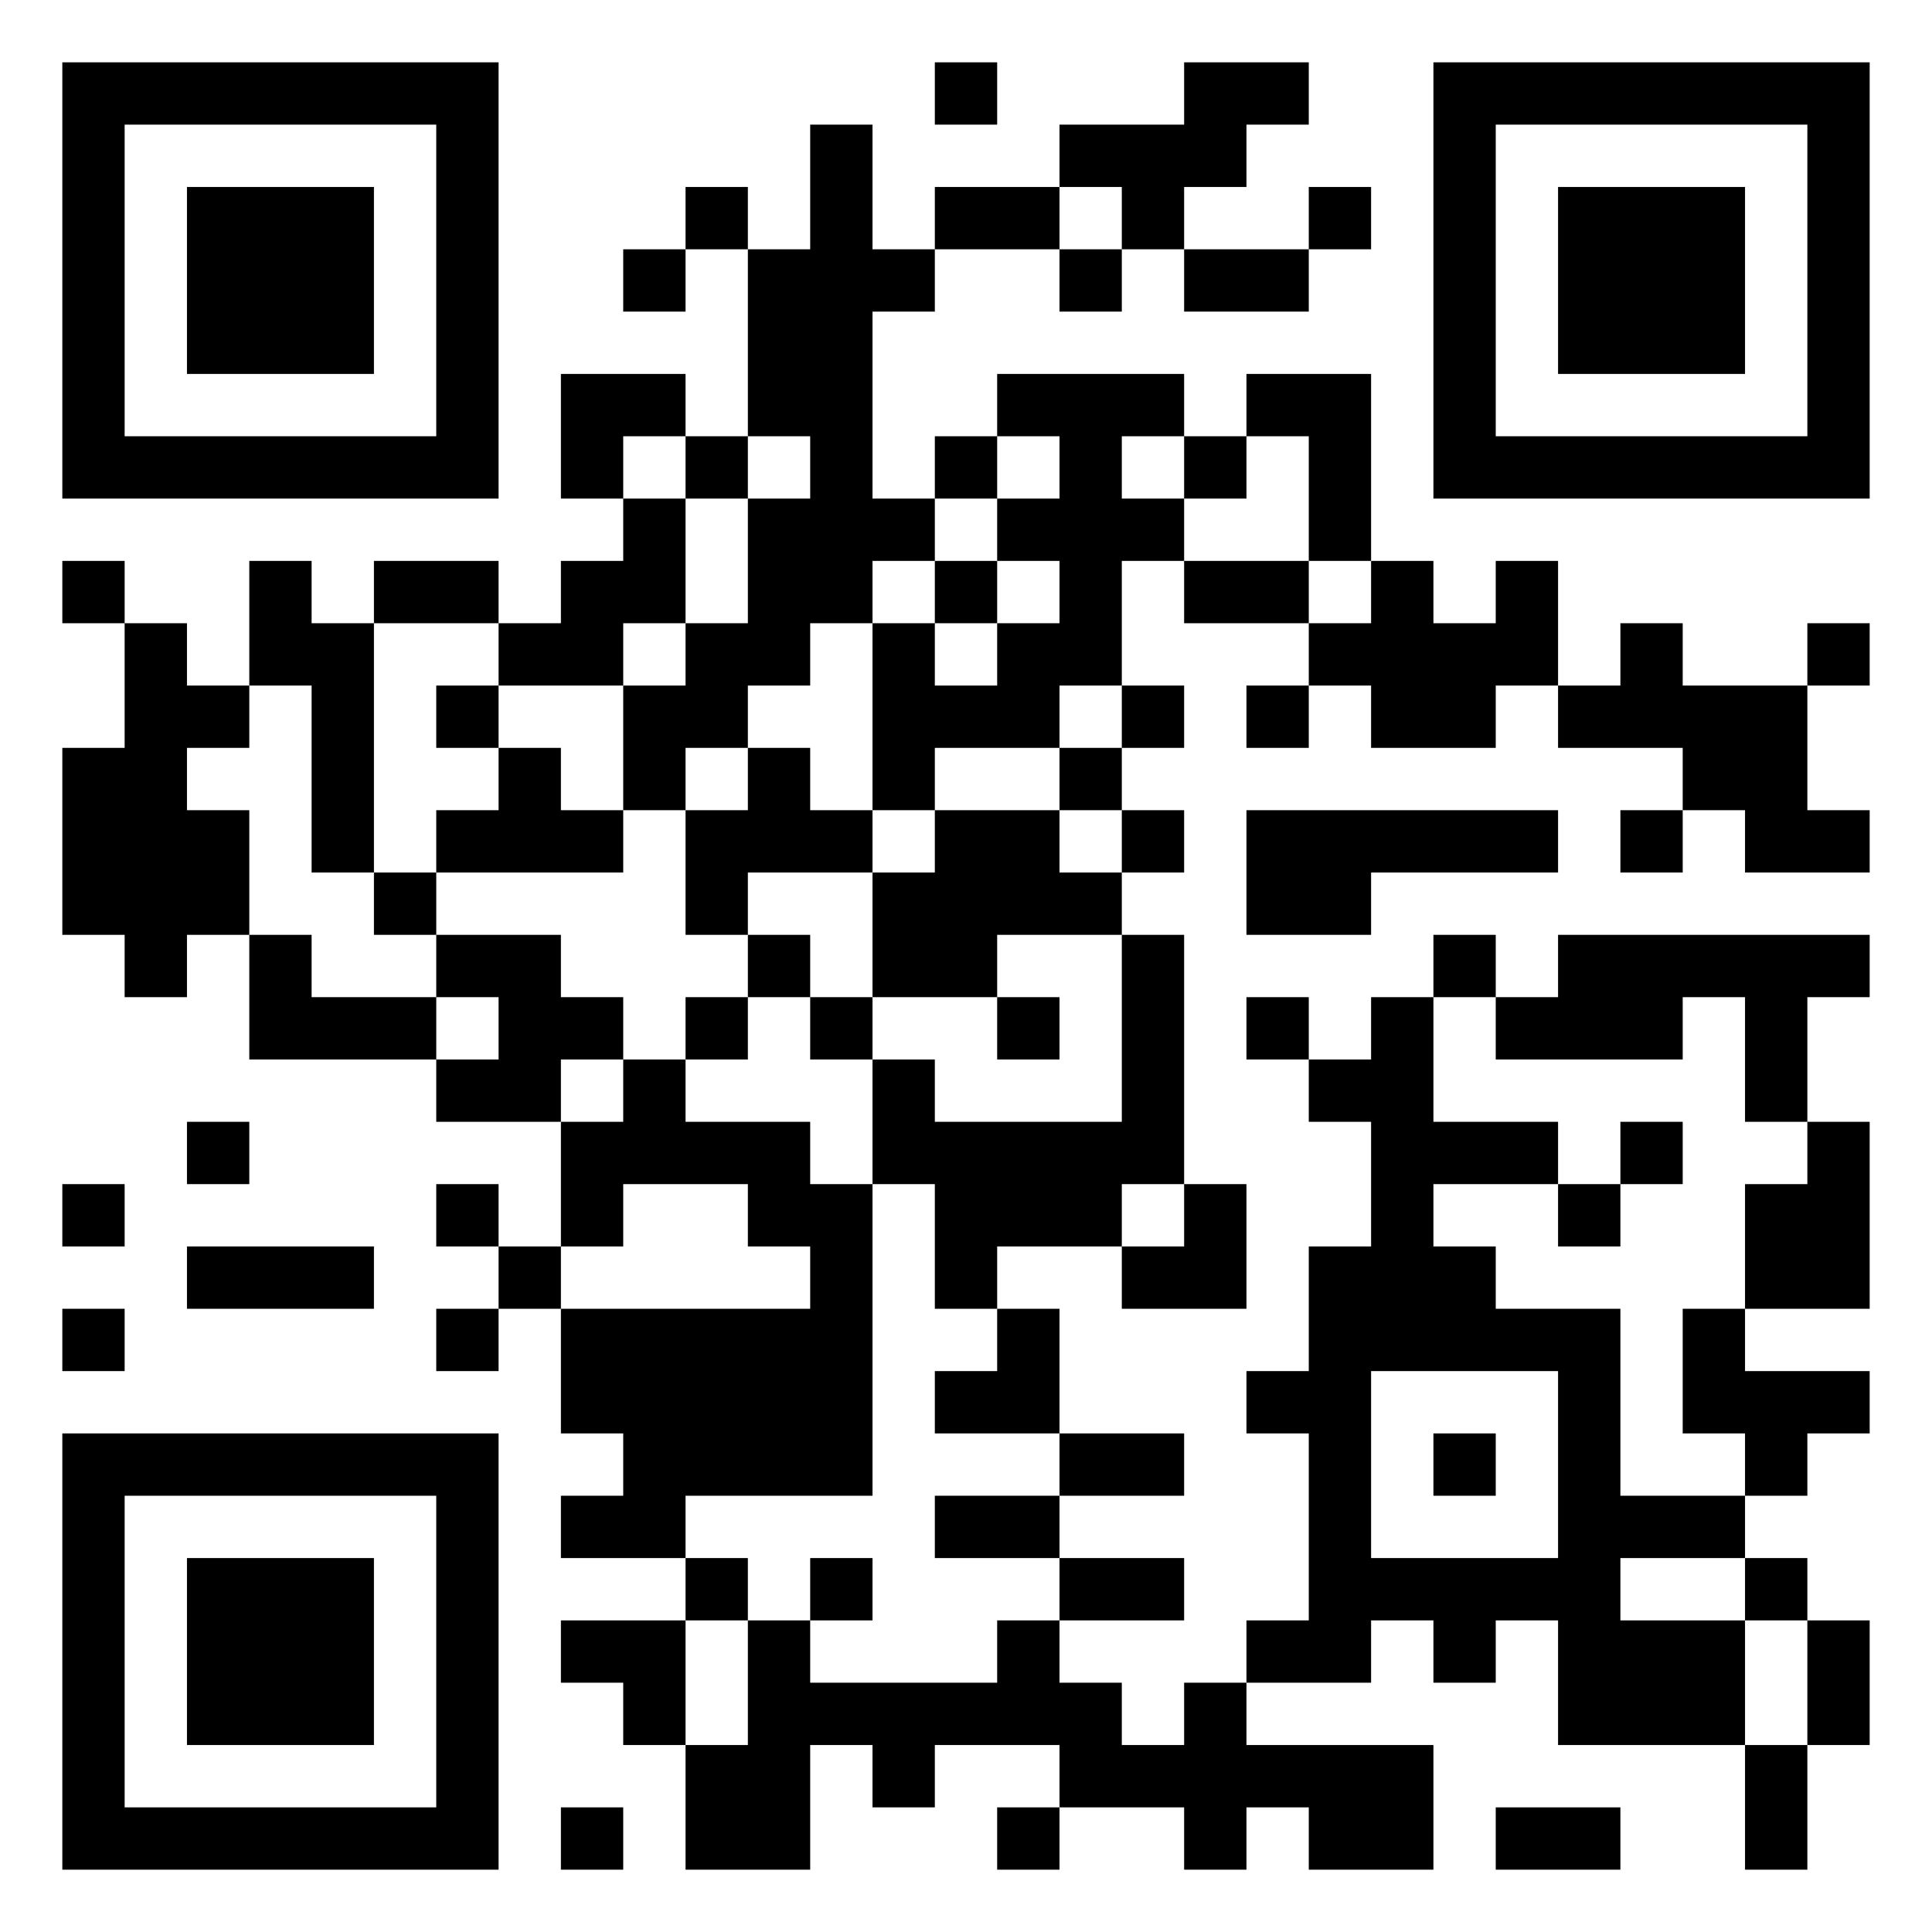
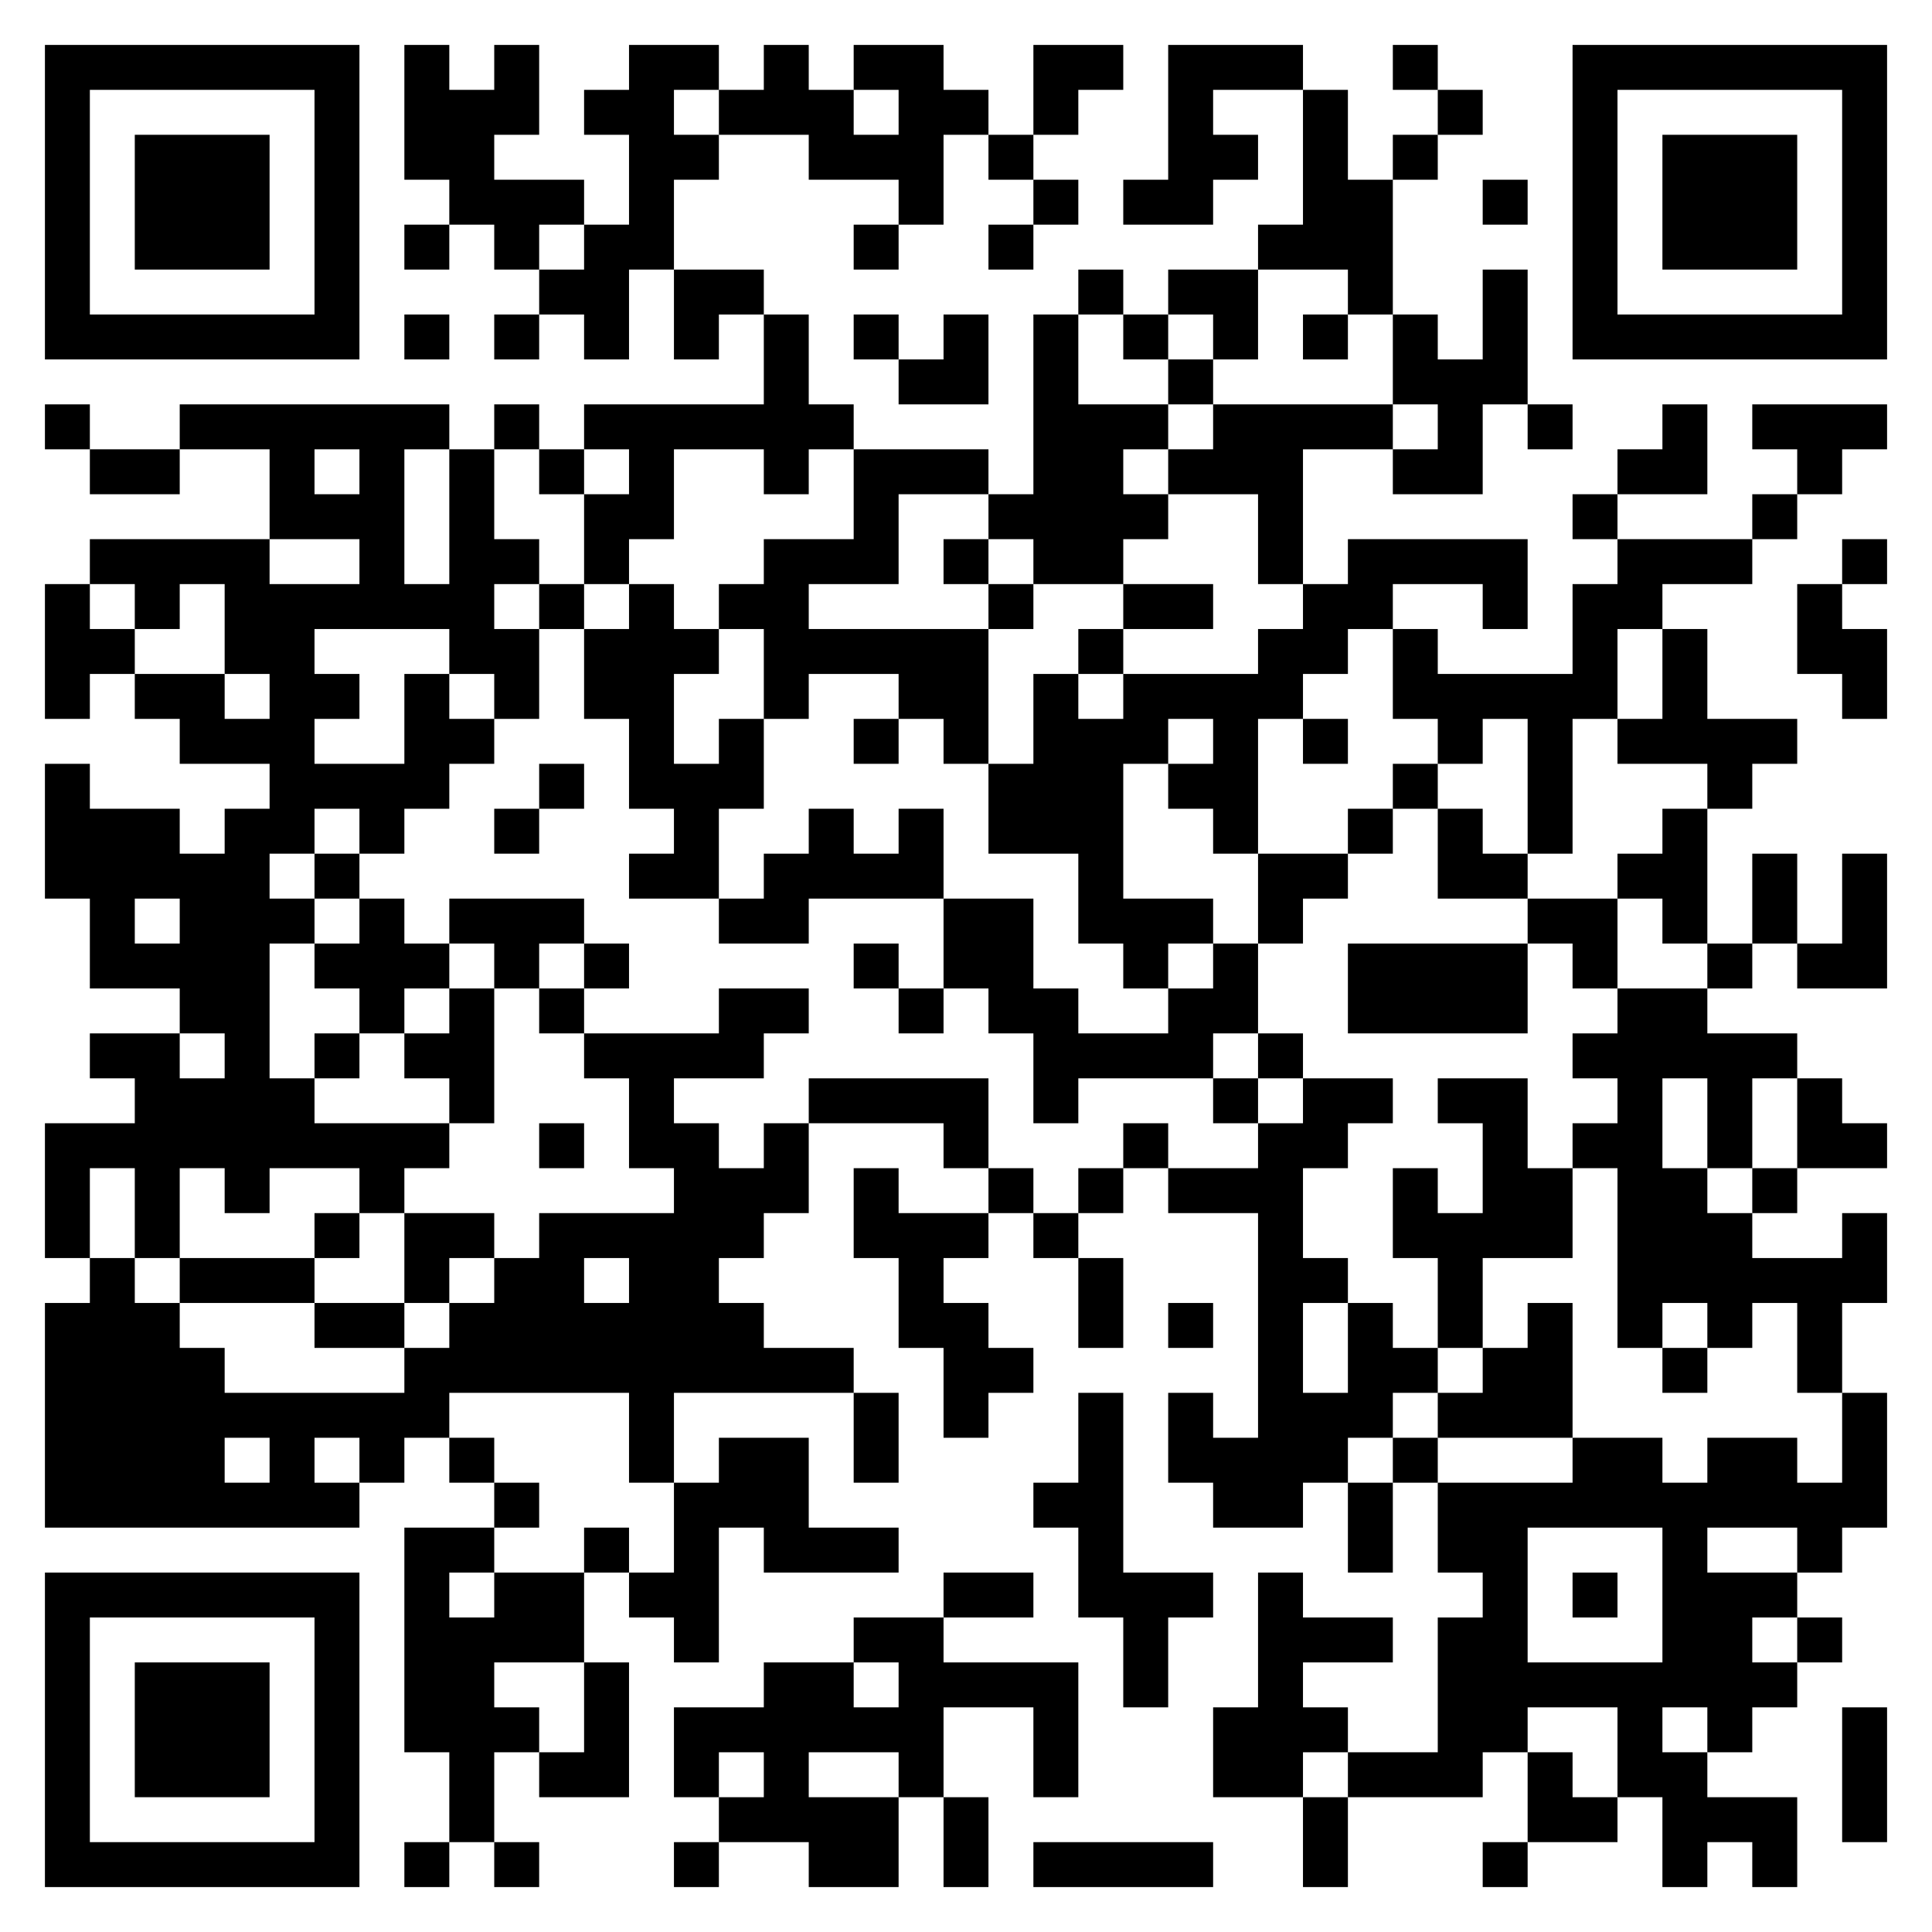
- <svg xmlns="http://www.w3.org/2000/svg" width="31mm" height="31mm" version="1.1" viewBox="0 0 31 31">
+ <svg xmlns="http://www.w3.org/2000/svg" width="43mm" height="43mm" version="1.1" viewBox="0 0 43 43">
  <rect fill="white" x="0" y="0" width="100%" height="100%" />
-   <path d="M1,1H2V2H1zM2,1H3V2H2zM3,1H4V2H3zM4,1H5V2H4zM5,1H6V2H5zM6,1H7V2H6zM7,1H8V2H7zM15,1H16V2H15zM19,1H20V2H19zM20,1H21V2H20zM23,1H24V2H23zM24,1H25V2H24zM25,1H26V2H25zM26,1H27V2H26zM27,1H28V2H27zM28,1H29V2H28zM29,1H30V2H29zM1,2H2V3H1zM7,2H8V3H7zM13,2H14V3H13zM17,2H18V3H17zM18,2H19V3H18zM19,2H20V3H19zM23,2H24V3H23zM29,2H30V3H29zM1,3H2V4H1zM3,3H4V4H3zM4,3H5V4H4zM5,3H6V4H5zM7,3H8V4H7zM11,3H12V4H11zM13,3H14V4H13zM15,3H16V4H15zM16,3H17V4H16zM18,3H19V4H18zM21,3H22V4H21zM23,3H24V4H23zM25,3H26V4H25zM26,3H27V4H26zM27,3H28V4H27zM29,3H30V4H29zM1,4H2V5H1zM3,4H4V5H3zM4,4H5V5H4zM5,4H6V5H5zM7,4H8V5H7zM10,4H11V5H10zM12,4H13V5H12zM13,4H14V5H13zM14,4H15V5H14zM17,4H18V5H17zM19,4H20V5H19zM20,4H21V5H20zM23,4H24V5H23zM25,4H26V5H25zM26,4H27V5H26zM27,4H28V5H27zM29,4H30V5H29zM1,5H2V6H1zM3,5H4V6H3zM4,5H5V6H4zM5,5H6V6H5zM7,5H8V6H7zM12,5H13V6H12zM13,5H14V6H13zM23,5H24V6H23zM25,5H26V6H25zM26,5H27V6H26zM27,5H28V6H27zM29,5H30V6H29zM1,6H2V7H1zM7,6H8V7H7zM9,6H10V7H9zM10,6H11V7H10zM12,6H13V7H12zM13,6H14V7H13zM16,6H17V7H16zM17,6H18V7H17zM18,6H19V7H18zM20,6H21V7H20zM21,6H22V7H21zM23,6H24V7H23zM29,6H30V7H29zM1,7H2V8H1zM2,7H3V8H2zM3,7H4V8H3zM4,7H5V8H4zM5,7H6V8H5zM6,7H7V8H6zM7,7H8V8H7zM9,7H10V8H9zM11,7H12V8H11zM13,7H14V8H13zM15,7H16V8H15zM17,7H18V8H17zM19,7H20V8H19zM21,7H22V8H21zM23,7H24V8H23zM24,7H25V8H24zM25,7H26V8H25zM26,7H27V8H26zM27,7H28V8H27zM28,7H29V8H28zM29,7H30V8H29zM10,8H11V9H10zM12,8H13V9H12zM13,8H14V9H13zM14,8H15V9H14zM16,8H17V9H16zM17,8H18V9H17zM18,8H19V9H18zM21,8H22V9H21zM1,9H2V10H1zM4,9H5V10H4zM6,9H7V10H6zM7,9H8V10H7zM9,9H10V10H9zM10,9H11V10H10zM12,9H13V10H12zM13,9H14V10H13zM15,9H16V10H15zM17,9H18V10H17zM19,9H20V10H19zM20,9H21V10H20zM22,9H23V10H22zM24,9H25V10H24zM2,10H3V11H2zM4,10H5V11H4zM5,10H6V11H5zM8,10H9V11H8zM9,10H10V11H9zM11,10H12V11H11zM12,10H13V11H12zM14,10H15V11H14zM16,10H17V11H16zM17,10H18V11H17zM21,10H22V11H21zM22,10H23V11H22zM23,10H24V11H23zM24,10H25V11H24zM26,10H27V11H26zM29,10H30V11H29zM2,11H3V12H2zM3,11H4V12H3zM5,11H6V12H5zM7,11H8V12H7zM10,11H11V12H10zM11,11H12V12H11zM14,11H15V12H14zM15,11H16V12H15zM16,11H17V12H16zM18,11H19V12H18zM20,11H21V12H20zM22,11H23V12H22zM23,11H24V12H23zM25,11H26V12H25zM26,11H27V12H26zM27,11H28V12H27zM28,11H29V12H28zM1,12H2V13H1zM2,12H3V13H2zM5,12H6V13H5zM8,12H9V13H8zM10,12H11V13H10zM12,12H13V13H12zM14,12H15V13H14zM17,12H18V13H17zM27,12H28V13H27zM28,12H29V13H28zM1,13H2V14H1zM2,13H3V14H2zM3,13H4V14H3zM5,13H6V14H5zM7,13H8V14H7zM8,13H9V14H8zM9,13H10V14H9zM11,13H12V14H11zM12,13H13V14H12zM13,13H14V14H13zM15,13H16V14H15zM16,13H17V14H16zM18,13H19V14H18zM20,13H21V14H20zM21,13H22V14H21zM22,13H23V14H22zM23,13H24V14H23zM24,13H25V14H24zM26,13H27V14H26zM28,13H29V14H28zM29,13H30V14H29zM1,14H2V15H1zM2,14H3V15H2zM3,14H4V15H3zM6,14H7V15H6zM11,14H12V15H11zM14,14H15V15H14zM15,14H16V15H15zM16,14H17V15H16zM17,14H18V15H17zM20,14H21V15H20zM21,14H22V15H21zM2,15H3V16H2zM4,15H5V16H4zM7,15H8V16H7zM8,15H9V16H8zM12,15H13V16H12zM14,15H15V16H14zM15,15H16V16H15zM18,15H19V16H18zM23,15H24V16H23zM25,15H26V16H25zM26,15H27V16H26zM27,15H28V16H27zM28,15H29V16H28zM29,15H30V16H29zM4,16H5V17H4zM5,16H6V17H5zM6,16H7V17H6zM8,16H9V17H8zM9,16H10V17H9zM11,16H12V17H11zM13,16H14V17H13zM16,16H17V17H16zM18,16H19V17H18zM20,16H21V17H20zM22,16H23V17H22zM24,16H25V17H24zM25,16H26V17H25zM26,16H27V17H26zM28,16H29V17H28zM7,17H8V18H7zM8,17H9V18H8zM10,17H11V18H10zM14,17H15V18H14zM18,17H19V18H18zM21,17H22V18H21zM22,17H23V18H22zM28,17H29V18H28zM3,18H4V19H3zM9,18H10V19H9zM10,18H11V19H10zM11,18H12V19H11zM12,18H13V19H12zM14,18H15V19H14zM15,18H16V19H15zM16,18H17V19H16zM17,18H18V19H17zM18,18H19V19H18zM22,18H23V19H22zM23,18H24V19H23zM24,18H25V19H24zM26,18H27V19H26zM29,18H30V19H29zM1,19H2V20H1zM7,19H8V20H7zM9,19H10V20H9zM12,19H13V20H12zM13,19H14V20H13zM15,19H16V20H15zM16,19H17V20H16zM17,19H18V20H17zM19,19H20V20H19zM22,19H23V20H22zM25,19H26V20H25zM28,19H29V20H28zM29,19H30V20H29zM3,20H4V21H3zM4,20H5V21H4zM5,20H6V21H5zM8,20H9V21H8zM13,20H14V21H13zM15,20H16V21H15zM18,20H19V21H18zM19,20H20V21H19zM21,20H22V21H21zM22,20H23V21H22zM23,20H24V21H23zM28,20H29V21H28zM29,20H30V21H29zM1,21H2V22H1zM7,21H8V22H7zM9,21H10V22H9zM10,21H11V22H10zM11,21H12V22H11zM12,21H13V22H12zM13,21H14V22H13zM16,21H17V22H16zM21,21H22V22H21zM22,21H23V22H22zM23,21H24V22H23zM24,21H25V22H24zM25,21H26V22H25zM27,21H28V22H27zM9,22H10V23H9zM10,22H11V23H10zM11,22H12V23H11zM12,22H13V23H12zM13,22H14V23H13zM15,22H16V23H15zM16,22H17V23H16zM20,22H21V23H20zM21,22H22V23H21zM25,22H26V23H25zM27,22H28V23H27zM28,22H29V23H28zM29,22H30V23H29zM1,23H2V24H1zM2,23H3V24H2zM3,23H4V24H3zM4,23H5V24H4zM5,23H6V24H5zM6,23H7V24H6zM7,23H8V24H7zM10,23H11V24H10zM11,23H12V24H11zM12,23H13V24H12zM13,23H14V24H13zM17,23H18V24H17zM18,23H19V24H18zM21,23H22V24H21zM23,23H24V24H23zM25,23H26V24H25zM28,23H29V24H28zM1,24H2V25H1zM7,24H8V25H7zM9,24H10V25H9zM10,24H11V25H10zM15,24H16V25H15zM16,24H17V25H16zM21,24H22V25H21zM25,24H26V25H25zM26,24H27V25H26zM27,24H28V25H27zM1,25H2V26H1zM3,25H4V26H3zM4,25H5V26H4zM5,25H6V26H5zM7,25H8V26H7zM11,25H12V26H11zM13,25H14V26H13zM17,25H18V26H17zM18,25H19V26H18zM21,25H22V26H21zM22,25H23V26H22zM23,25H24V26H23zM24,25H25V26H24zM25,25H26V26H25zM28,25H29V26H28zM1,26H2V27H1zM3,26H4V27H3zM4,26H5V27H4zM5,26H6V27H5zM7,26H8V27H7zM9,26H10V27H9zM10,26H11V27H10zM12,26H13V27H12zM16,26H17V27H16zM20,26H21V27H20zM21,26H22V27H21zM23,26H24V27H23zM25,26H26V27H25zM26,26H27V27H26zM27,26H28V27H27zM29,26H30V27H29zM1,27H2V28H1zM3,27H4V28H3zM4,27H5V28H4zM5,27H6V28H5zM7,27H8V28H7zM10,27H11V28H10zM12,27H13V28H12zM13,27H14V28H13zM14,27H15V28H14zM15,27H16V28H15zM16,27H17V28H16zM17,27H18V28H17zM19,27H20V28H19zM25,27H26V28H25zM26,27H27V28H26zM27,27H28V28H27zM29,27H30V28H29zM1,28H2V29H1zM7,28H8V29H7zM11,28H12V29H11zM12,28H13V29H12zM14,28H15V29H14zM17,28H18V29H17zM18,28H19V29H18zM19,28H20V29H19zM20,28H21V29H20zM21,28H22V29H21zM22,28H23V29H22zM28,28H29V29H28zM1,29H2V30H1zM2,29H3V30H2zM3,29H4V30H3zM4,29H5V30H4zM5,29H6V30H5zM6,29H7V30H6zM7,29H8V30H7zM9,29H10V30H9zM11,29H12V30H11zM12,29H13V30H12zM16,29H17V30H16zM19,29H20V30H19zM21,29H22V30H21zM22,29H23V30H22zM24,29H25V30H24zM25,29H26V30H25zM28,29H29V30H28z" id="qr-path" fill="#000000" fill-opacity="1" fill-rule="nonzero" stroke="none" />
+   <path d="M1,1H2V2H1zM2,1H3V2H2zM3,1H4V2H3zM4,1H5V2H4zM5,1H6V2H5zM6,1H7V2H6zM7,1H8V2H7zM9,1H10V2H9zM11,1H12V2H11zM14,1H15V2H14zM15,1H16V2H15zM17,1H18V2H17zM19,1H20V2H19zM20,1H21V2H20zM23,1H24V2H23zM24,1H25V2H24zM26,1H27V2H26zM27,1H28V2H27zM28,1H29V2H28zM31,1H32V2H31zM35,1H36V2H35zM36,1H37V2H36zM37,1H38V2H37zM38,1H39V2H38zM39,1H40V2H39zM40,1H41V2H40zM41,1H42V2H41zM1,2H2V3H1zM7,2H8V3H7zM9,2H10V3H9zM10,2H11V3H10zM11,2H12V3H11zM13,2H14V3H13zM14,2H15V3H14zM16,2H17V3H16zM17,2H18V3H17zM18,2H19V3H18zM20,2H21V3H20zM21,2H22V3H21zM23,2H24V3H23zM26,2H27V3H26zM29,2H30V3H29zM32,2H33V3H32zM35,2H36V3H35zM41,2H42V3H41zM1,3H2V4H1zM3,3H4V4H3zM4,3H5V4H4zM5,3H6V4H5zM7,3H8V4H7zM9,3H10V4H9zM10,3H11V4H10zM14,3H15V4H14zM15,3H16V4H15zM18,3H19V4H18zM19,3H20V4H19zM20,3H21V4H20zM22,3H23V4H22zM26,3H27V4H26zM27,3H28V4H27zM29,3H30V4H29zM31,3H32V4H31zM35,3H36V4H35zM37,3H38V4H37zM38,3H39V4H38zM39,3H40V4H39zM41,3H42V4H41zM1,4H2V5H1zM3,4H4V5H3zM4,4H5V5H4zM5,4H6V5H5zM7,4H8V5H7zM10,4H11V5H10zM11,4H12V5H11zM12,4H13V5H12zM14,4H15V5H14zM20,4H21V5H20zM23,4H24V5H23zM25,4H26V5H25zM26,4H27V5H26zM29,4H30V5H29zM30,4H31V5H30zM33,4H34V5H33zM35,4H36V5H35zM37,4H38V5H37zM38,4H39V5H38zM39,4H40V5H39zM41,4H42V5H41zM1,5H2V6H1zM3,5H4V6H3zM4,5H5V6H4zM5,5H6V6H5zM7,5H8V6H7zM9,5H10V6H9zM11,5H12V6H11zM13,5H14V6H13zM14,5H15V6H14zM19,5H20V6H19zM22,5H23V6H22zM28,5H29V6H28zM29,5H30V6H29zM30,5H31V6H30zM35,5H36V6H35zM37,5H38V6H37zM38,5H39V6H38zM39,5H40V6H39zM41,5H42V6H41zM1,6H2V7H1zM7,6H8V7H7zM12,6H13V7H12zM13,6H14V7H13zM15,6H16V7H15zM16,6H17V7H16zM24,6H25V7H24zM26,6H27V7H26zM27,6H28V7H27zM30,6H31V7H30zM33,6H34V7H33zM35,6H36V7H35zM41,6H42V7H41zM1,7H2V8H1zM2,7H3V8H2zM3,7H4V8H3zM4,7H5V8H4zM5,7H6V8H5zM6,7H7V8H6zM7,7H8V8H7zM9,7H10V8H9zM11,7H12V8H11zM13,7H14V8H13zM15,7H16V8H15zM17,7H18V8H17zM19,7H20V8H19zM21,7H22V8H21zM23,7H24V8H23zM25,7H26V8H25zM27,7H28V8H27zM29,7H30V8H29zM31,7H32V8H31zM33,7H34V8H33zM35,7H36V8H35zM36,7H37V8H36zM37,7H38V8H37zM38,7H39V8H38zM39,7H40V8H39zM40,7H41V8H40zM41,7H42V8H41zM17,8H18V9H17zM20,8H21V9H20zM21,8H22V9H21zM23,8H24V9H23zM26,8H27V9H26zM31,8H32V9H31zM32,8H33V9H32zM33,8H34V9H33zM1,9H2V10H1zM4,9H5V10H4zM5,9H6V10H5zM6,9H7V10H6zM7,9H8V10H7zM8,9H9V10H8zM9,9H10V10H9zM11,9H12V10H11zM13,9H14V10H13zM14,9H15V10H14zM15,9H16V10H15zM16,9H17V10H16zM17,9H18V10H17zM18,9H19V10H18zM23,9H24V10H23zM24,9H25V10H24zM25,9H26V10H25zM27,9H28V10H27zM28,9H29V10H28zM29,9H30V10H29zM30,9H31V10H30zM32,9H33V10H32zM34,9H35V10H34zM37,9H38V10H37zM39,9H40V10H39zM40,9H41V10H40zM41,9H42V10H41zM2,10H3V11H2zM3,10H4V11H3zM6,10H7V11H6zM8,10H9V11H8zM10,10H11V11H10zM12,10H13V11H12zM14,10H15V11H14zM17,10H18V11H17zM19,10H20V11H19zM20,10H21V11H20zM21,10H22V11H21zM23,10H24V11H23zM24,10H25V11H24zM26,10H27V11H26zM27,10H28V11H27zM28,10H29V11H28zM31,10H32V11H31zM32,10H33V11H32zM36,10H37V11H36zM37,10H38V11H37zM40,10H41V11H40zM6,11H7V12H6zM7,11H8V12H7zM8,11H9V12H8zM10,11H11V12H10zM13,11H14V12H13zM14,11H15V12H14zM19,11H20V12H19zM22,11H23V12H22zM23,11H24V12H23zM24,11H25V12H24zM25,11H26V12H25zM28,11H29V12H28zM35,11H36V12H35zM39,11H40V12H39zM2,12H3V13H2zM3,12H4V13H3zM4,12H5V13H4zM5,12H6V13H5zM8,12H9V13H8zM10,12H11V13H10zM11,12H12V13H11zM13,12H14V13H13zM17,12H18V13H17zM18,12H19V13H18zM19,12H20V13H19zM21,12H22V13H21zM23,12H24V13H23zM24,12H25V13H24zM28,12H29V13H28zM30,12H31V13H30zM31,12H32V13H31zM32,12H33V13H32zM33,12H34V13H33zM36,12H37V13H36zM37,12H38V13H37zM38,12H39V13H38zM41,12H42V13H41zM1,13H2V14H1zM3,13H4V14H3zM5,13H6V14H5zM6,13H7V14H6zM7,13H8V14H7zM8,13H9V14H8zM9,13H10V14H9zM10,13H11V14H10zM12,13H13V14H12zM14,13H15V14H14zM16,13H17V14H16zM17,13H18V14H17zM22,13H23V14H22zM25,13H26V14H25zM26,13H27V14H26zM29,13H30V14H29zM30,13H31V14H30zM33,13H34V14H33zM35,13H36V14H35zM36,13H37V14H36zM40,13H41V14H40zM1,14H2V15H1zM2,14H3V15H2zM5,14H6V15H5zM6,14H7V15H6zM10,14H11V15H10zM11,14H12V15H11zM13,14H14V15H13zM14,14H15V15H14zM15,14H16V15H15zM17,14H18V15H17zM18,14H19V15H18zM19,14H20V15H19zM20,14H21V15H20zM21,14H22V15H21zM24,14H25V15H24zM28,14H29V15H28zM29,14H30V15H29zM31,14H32V15H31zM35,14H36V15H35zM37,14H38V15H37zM40,14H41V15H40zM41,14H42V15H41zM1,15H2V16H1zM3,15H4V16H3zM4,15H5V16H4zM6,15H7V16H6zM7,15H8V16H7zM9,15H10V16H9zM11,15H12V16H11zM13,15H14V16H13zM14,15H15V16H14zM17,15H18V16H17zM20,15H21V16H20zM21,15H22V16H21zM23,15H24V16H23zM25,15H26V16H25zM26,15H27V16H26zM27,15H28V16H27zM28,15H29V16H28zM31,15H32V16H31zM32,15H33V16H32zM33,15H34V16H33zM34,15H35V16H34zM35,15H36V16H35zM37,15H38V16H37zM41,15H42V16H41zM4,16H5V17H4zM5,16H6V17H5zM6,16H7V17H6zM9,16H10V17H9zM10,16H11V17H10zM14,16H15V17H14zM16,16H17V17H16zM19,16H20V17H19zM21,16H22V17H21zM23,16H24V17H23zM24,16H25V17H24zM25,16H26V17H25zM27,16H28V17H27zM29,16H30V17H29zM32,16H33V17H32zM34,16H35V17H34zM36,16H37V17H36zM37,16H38V17H37zM38,16H39V17H38zM39,16H40V17H39zM1,17H2V18H1zM6,17H7V18H6zM7,17H8V18H7zM8,17H9V18H8zM9,17H10V18H9zM12,17H13V18H12zM14,17H15V18H14zM15,17H16V18H15zM16,17H17V18H16zM22,17H23V18H22zM23,17H24V18H23zM24,17H25V18H24zM26,17H27V18H26zM27,17H28V18H27zM31,17H32V18H31zM34,17H35V18H34zM38,17H39V18H38zM1,18H2V19H1zM2,18H3V19H2zM3,18H4V19H3zM5,18H6V19H5zM6,18H7V19H6zM8,18H9V19H8zM11,18H12V19H11zM15,18H16V19H15zM18,18H19V19H18zM20,18H21V19H20zM22,18H23V19H22zM23,18H24V19H23zM24,18H25V19H24zM27,18H28V19H27zM30,18H31V19H30zM32,18H33V19H32zM34,18H35V19H34zM37,18H38V19H37zM1,19H2V20H1zM2,19H3V20H2zM3,19H4V20H3zM4,19H5V20H4zM5,19H6V20H5zM7,19H8V20H7zM14,19H15V20H14zM15,19H16V20H15zM17,19H18V20H17zM18,19H19V20H18zM19,19H20V20H19zM20,19H21V20H20zM24,19H25V20H24zM28,19H29V20H28zM29,19H30V20H29zM32,19H33V20H32zM33,19H34V20H33zM36,19H37V20H36zM37,19H38V20H37zM39,19H40V20H39zM41,19H42V20H41zM2,20H3V21H2zM4,20H5V21H4zM5,20H6V21H5zM6,20H7V21H6zM8,20H9V21H8zM10,20H11V21H10zM11,20H12V21H11zM12,20H13V21H12zM16,20H17V21H16zM17,20H18V21H17zM21,20H22V21H21zM22,20H23V21H22zM24,20H25V21H24zM25,20H26V21H25zM26,20H27V21H26zM28,20H29V21H28zM34,20H35V21H34zM35,20H36V21H35zM37,20H38V21H37zM39,20H40V21H39zM41,20H42V21H41zM2,21H3V22H2zM3,21H4V22H3zM4,21H5V22H4zM5,21H6V22H5zM7,21H8V22H7zM8,21H9V22H8zM9,21H10V22H9zM11,21H12V22H11zM13,21H14V22H13zM19,21H20V22H19zM21,21H22V22H21zM22,21H23V22H22zM25,21H26V22H25zM27,21H28V22H27zM30,21H31V22H30zM31,21H32V22H31zM32,21H33V22H32zM33,21H34V22H33zM35,21H36V22H35zM38,21H39V22H38zM40,21H41V22H40zM41,21H42V22H41zM4,22H5V23H4zM5,22H6V23H5zM8,22H9V23H8zM10,22H11V23H10zM12,22H13V23H12zM16,22H17V23H16zM17,22H18V23H17zM20,22H21V23H20zM22,22H23V23H22zM23,22H24V23H23zM26,22H27V23H26zM27,22H28V23H27zM30,22H31V23H30zM31,22H32V23H31zM32,22H33V23H32zM33,22H34V23H33zM36,22H37V23H36zM37,22H38V23H37zM2,23H3V24H2zM3,23H4V24H3zM5,23H6V24H5zM7,23H8V24H7zM9,23H10V24H9zM10,23H11V24H10zM13,23H14V24H13zM14,23H15V24H14zM15,23H16V24H15zM16,23H17V24H16zM23,23H24V24H23zM24,23H25V24H24zM25,23H26V24H25zM26,23H27V24H26zM28,23H29V24H28zM35,23H36V24H35zM36,23H37V24H36zM37,23H38V24H37zM38,23H39V24H38zM39,23H40V24H39zM3,24H4V25H3zM4,24H5V25H4zM5,24H6V25H5zM6,24H7V25H6zM10,24H11V25H10zM14,24H15V25H14zM18,24H19V25H18zM19,24H20V25H19zM20,24H21V25H20zM21,24H22V25H21zM23,24H24V25H23zM27,24H28V25H27zM29,24H30V25H29zM30,24H31V25H30zM32,24H33V25H32zM33,24H34V25H33zM36,24H37V25H36zM38,24H39V25H38zM40,24H41V25H40zM1,25H2V26H1zM2,25H3V26H2zM3,25H4V26H3zM4,25H5V26H4zM5,25H6V26H5zM6,25H7V26H6zM7,25H8V26H7zM8,25H9V26H8zM9,25H10V26H9zM12,25H13V26H12zM14,25H15V26H14zM15,25H16V26H15zM17,25H18V26H17zM21,25H22V26H21zM25,25H26V26H25zM28,25H29V26H28zM29,25H30V26H29zM33,25H34V26H33zM35,25H36V26H35zM36,25H37V26H36zM38,25H39V26H38zM40,25H41V26H40zM41,25H42V26H41zM1,26H2V27H1zM3,26H4V27H3zM5,26H6V27H5zM8,26H9V27H8zM15,26H16V27H15zM16,26H17V27H16zM17,26H18V27H17zM19,26H20V27H19zM22,26H23V27H22zM24,26H25V27H24zM26,26H27V27H26zM27,26H28V27H27zM28,26H29V27H28zM31,26H32V27H31zM33,26H34V27H33zM34,26H35V27H34zM36,26H37V27H36zM37,26H38V27H37zM39,26H40V27H39zM1,27H2V28H1zM3,27H4V28H3zM7,27H8V28H7zM9,27H10V28H9zM10,27H11V28H10zM12,27H13V28H12zM13,27H14V28H13zM14,27H15V28H14zM15,27H16V28H15zM16,27H17V28H16zM19,27H20V28H19zM20,27H21V28H20zM21,27H22V28H21zM23,27H24V28H23zM28,27H29V28H28zM31,27H32V28H31zM32,27H33V28H32zM33,27H34V28H33zM34,27H35V28H34zM36,27H37V28H36zM37,27H38V28H37zM38,27H39V28H38zM41,27H42V28H41zM2,28H3V29H2zM4,28H5V29H4zM5,28H6V29H5zM6,28H7V29H6zM9,28H10V29H9zM11,28H12V29H11zM12,28H13V29H12zM14,28H15V29H14zM15,28H16V29H15zM20,28H21V29H20zM24,28H25V29H24zM28,28H29V29H28zM29,28H30V29H29zM32,28H33V29H32zM36,28H37V29H36zM37,28H38V29H37zM38,28H39V29H38zM39,28H40V29H39zM40,28H41V29H40zM41,28H42V29H41zM1,29H2V30H1zM2,29H3V30H2zM3,29H4V30H3zM7,29H8V30H7zM8,29H9V30H8zM10,29H11V30H10zM11,29H12V30H11zM12,29H13V30H12zM13,29H14V30H13zM14,29H15V30H14zM15,29H16V30H15zM16,29H17V30H16zM20,29H21V30H20zM21,29H22V30H21zM24,29H25V30H24zM26,29H27V30H26zM28,29H29V30H28zM30,29H31V30H30zM32,29H33V30H32zM34,29H35V30H34zM36,29H37V30H36zM38,29H39V30H38zM40,29H41V30H40zM1,30H2V31H1zM2,30H3V31H2zM3,30H4V31H3zM4,30H5V31H4zM9,30H10V31H9zM10,30H11V31H10zM11,30H12V31H11zM12,30H13V31H12zM13,30H14V31H13zM14,30H15V31H14zM15,30H16V31H15zM16,30H17V31H16zM17,30H18V31H17zM18,30H19V31H18zM21,30H22V31H21zM22,30H23V31H22zM28,30H29V31H28zM30,30H31V31H30zM31,30H32V31H31zM33,30H34V31H33zM34,30H35V31H34zM37,30H38V31H37zM40,30H41V31H40zM1,31H2V32H1zM2,31H3V32H2zM3,31H4V32H3zM4,31H5V32H4zM5,31H6V32H5zM6,31H7V32H6zM7,31H8V32H7zM8,31H9V32H8zM9,31H10V32H9zM14,31H15V32H14zM19,31H20V32H19zM21,31H22V32H21zM24,31H25V32H24zM26,31H27V32H26zM28,31H29V32H28zM29,31H30V32H29zM30,31H31V32H30zM32,31H33V32H32zM33,31H34V32H33zM34,31H35V32H34zM41,31H42V32H41zM1,32H2V33H1zM2,32H3V33H2zM3,32H4V33H3zM4,32H5V33H4zM6,32H7V33H6zM8,32H9V33H8zM10,32H11V33H10zM14,32H15V33H14zM16,32H17V33H16zM17,32H18V33H17zM19,32H20V33H19zM24,32H25V33H24zM26,32H27V33H26zM27,32H28V33H27zM28,32H29V33H28zM29,32H30V33H29zM31,32H32V33H31zM35,32H36V33H35zM36,32H37V33H36zM38,32H39V33H38zM39,32H40V33H39zM41,32H42V33H41zM1,33H2V34H1zM2,33H3V34H2zM3,33H4V34H3zM4,33H5V34H4zM5,33H6V34H5zM6,33H7V34H6zM7,33H8V34H7zM11,33H12V34H11zM15,33H16V34H15zM16,33H17V34H16zM17,33H18V34H17zM23,33H24V34H23zM24,33H25V34H24zM27,33H28V34H27zM28,33H29V34H28zM30,33H31V34H30zM32,33H33V34H32zM33,33H34V34H33zM34,33H35V34H34zM35,33H36V34H35zM36,33H37V34H36zM37,33H38V34H37zM38,33H39V34H38zM39,33H40V34H39zM40,33H41V34H40zM41,33H42V34H41zM9,34H10V35H9zM10,34H11V35H10zM13,34H14V35H13zM15,34H16V35H15zM17,34H18V35H17zM18,34H19V35H18zM19,34H20V35H19zM24,34H25V35H24zM30,34H31V35H30zM32,34H33V35H32zM33,34H34V35H33zM37,34H38V35H37zM40,34H41V35H40zM1,35H2V36H1zM2,35H3V36H2zM3,35H4V36H3zM4,35H5V36H4zM5,35H6V36H5zM6,35H7V36H6zM7,35H8V36H7zM9,35H10V36H9zM11,35H12V36H11zM12,35H13V36H12zM14,35H15V36H14zM15,35H16V36H15zM21,35H22V36H21zM22,35H23V36H22zM24,35H25V36H24zM25,35H26V36H25zM26,35H27V36H26zM28,35H29V36H28zM33,35H34V36H33zM35,35H36V36H35zM37,35H38V36H37zM38,35H39V36H38zM39,35H40V36H39zM1,36H2V37H1zM7,36H8V37H7zM9,36H10V37H9zM10,36H11V37H10zM11,36H12V37H11zM12,36H13V37H12zM15,36H16V37H15zM19,36H20V37H19zM20,36H21V37H20zM25,36H26V37H25zM28,36H29V37H28zM29,36H30V37H29zM30,36H31V37H30zM32,36H33V37H32zM33,36H34V37H33zM37,36H38V37H37zM38,36H39V37H38zM40,36H41V37H40zM1,37H2V38H1zM3,37H4V38H3zM4,37H5V38H4zM5,37H6V38H5zM7,37H8V38H7zM9,37H10V38H9zM10,37H11V38H10zM13,37H14V38H13zM17,37H18V38H17zM18,37H19V38H18zM20,37H21V38H20zM21,37H22V38H21zM22,37H23V38H22zM23,37H24V38H23zM25,37H26V38H25zM28,37H29V38H28zM32,37H33V38H32zM33,37H34V38H33zM34,37H35V38H34zM35,37H36V38H35zM36,37H37V38H36zM37,37H38V38H37zM38,37H39V38H38zM39,37H40V38H39zM1,38H2V39H1zM3,38H4V39H3zM4,38H5V39H4zM5,38H6V39H5zM7,38H8V39H7zM9,38H10V39H9zM10,38H11V39H10zM11,38H12V39H11zM13,38H14V39H13zM15,38H16V39H15zM16,38H17V39H16zM17,38H18V39H17zM18,38H19V39H18zM19,38H20V39H19zM20,38H21V39H20zM23,38H24V39H23zM27,38H28V39H27zM28,38H29V39H28zM29,38H30V39H29zM32,38H33V39H32zM33,38H34V39H33zM36,38H37V39H36zM38,38H39V39H38zM41,38H42V39H41zM1,39H2V40H1zM3,39H4V40H3zM4,39H5V40H4zM5,39H6V40H5zM7,39H8V40H7zM10,39H11V40H10zM12,39H13V40H12zM13,39H14V40H13zM15,39H16V40H15zM17,39H18V40H17zM20,39H21V40H20zM23,39H24V40H23zM27,39H28V40H27zM28,39H29V40H28zM30,39H31V40H30zM31,39H32V40H31zM32,39H33V40H32zM34,39H35V40H34zM36,39H37V40H36zM37,39H38V40H37zM41,39H42V40H41zM1,40H2V41H1zM7,40H8V41H7zM10,40H11V41H10zM16,40H17V41H16zM17,40H18V41H17zM18,40H19V41H18zM19,40H20V41H19zM21,40H22V41H21zM29,40H30V41H29zM34,40H35V41H34zM35,40H36V41H35zM37,40H38V41H37zM38,40H39V41H38zM39,40H40V41H39zM41,40H42V41H41zM1,41H2V42H1zM2,41H3V42H2zM3,41H4V42H3zM4,41H5V42H4zM5,41H6V42H5zM6,41H7V42H6zM7,41H8V42H7zM9,41H10V42H9zM11,41H12V42H11zM15,41H16V42H15zM18,41H19V42H18zM19,41H20V42H19zM21,41H22V42H21zM23,41H24V42H23zM24,41H25V42H24zM25,41H26V42H25zM26,41H27V42H26zM29,41H30V42H29zM33,41H34V42H33zM37,41H38V42H37zM39,41H40V42H39z" id="qr-path" fill="#000000" fill-opacity="1" fill-rule="nonzero" stroke="none" />
</svg>
